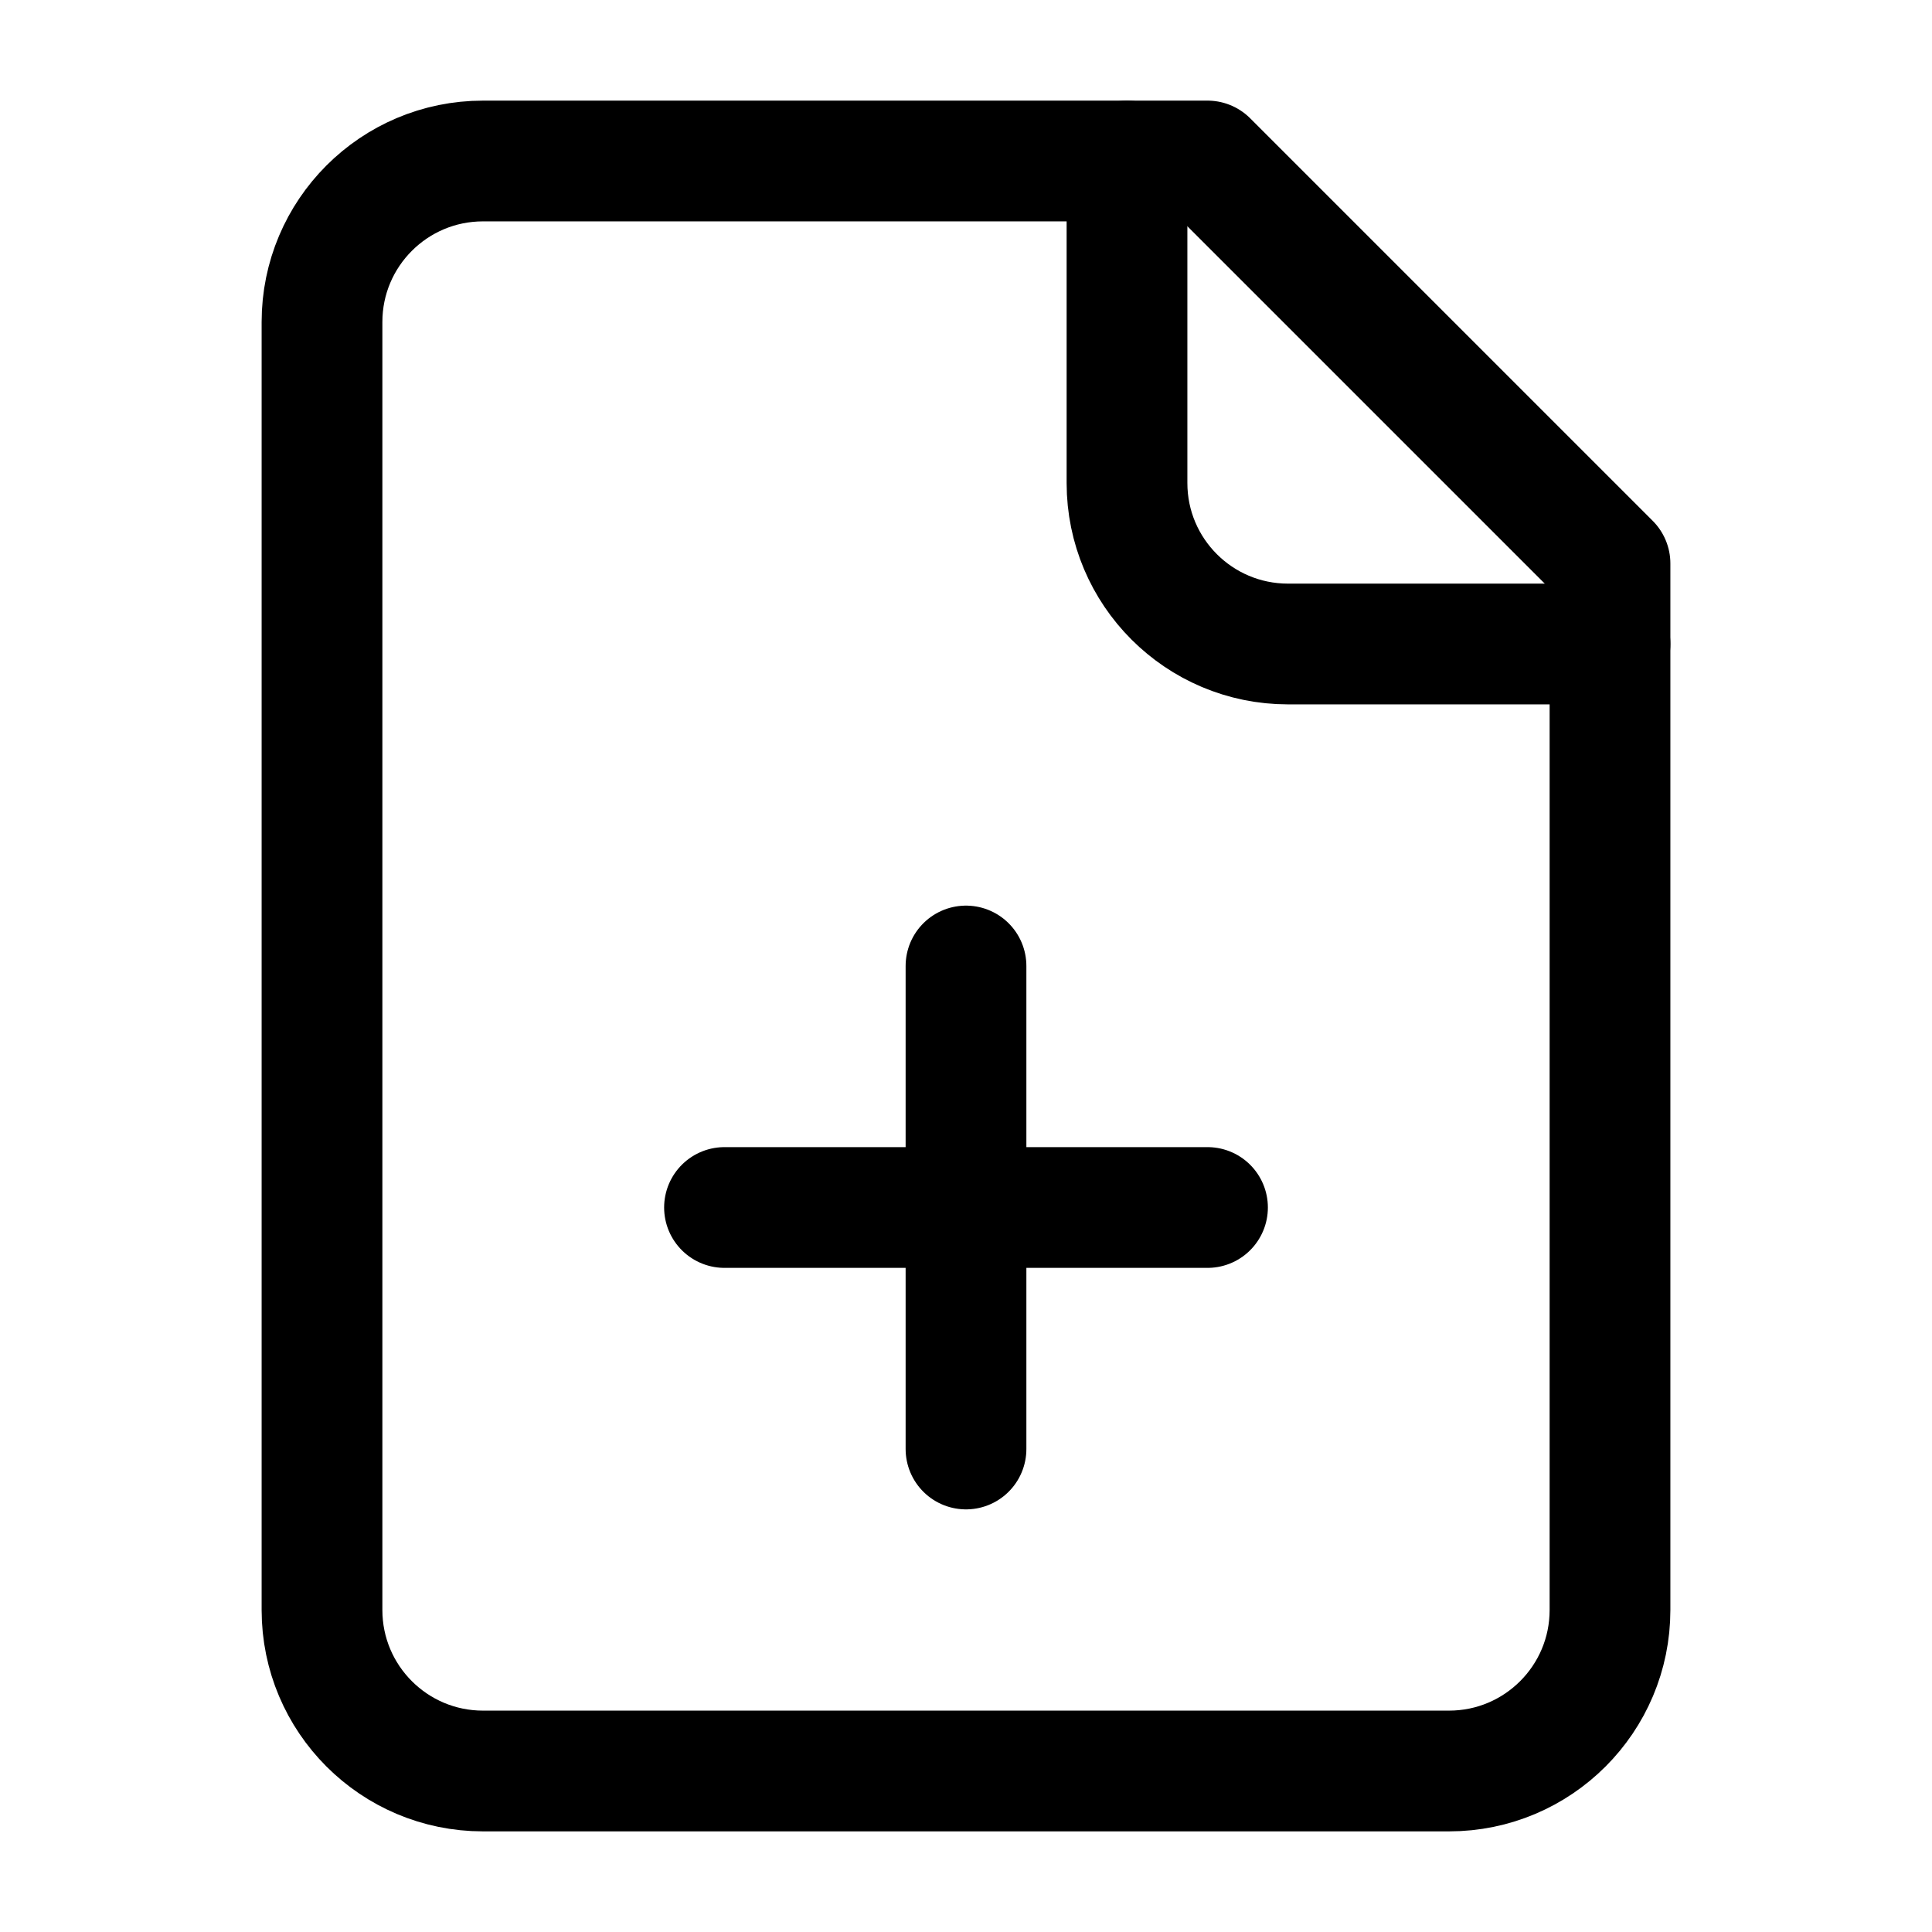
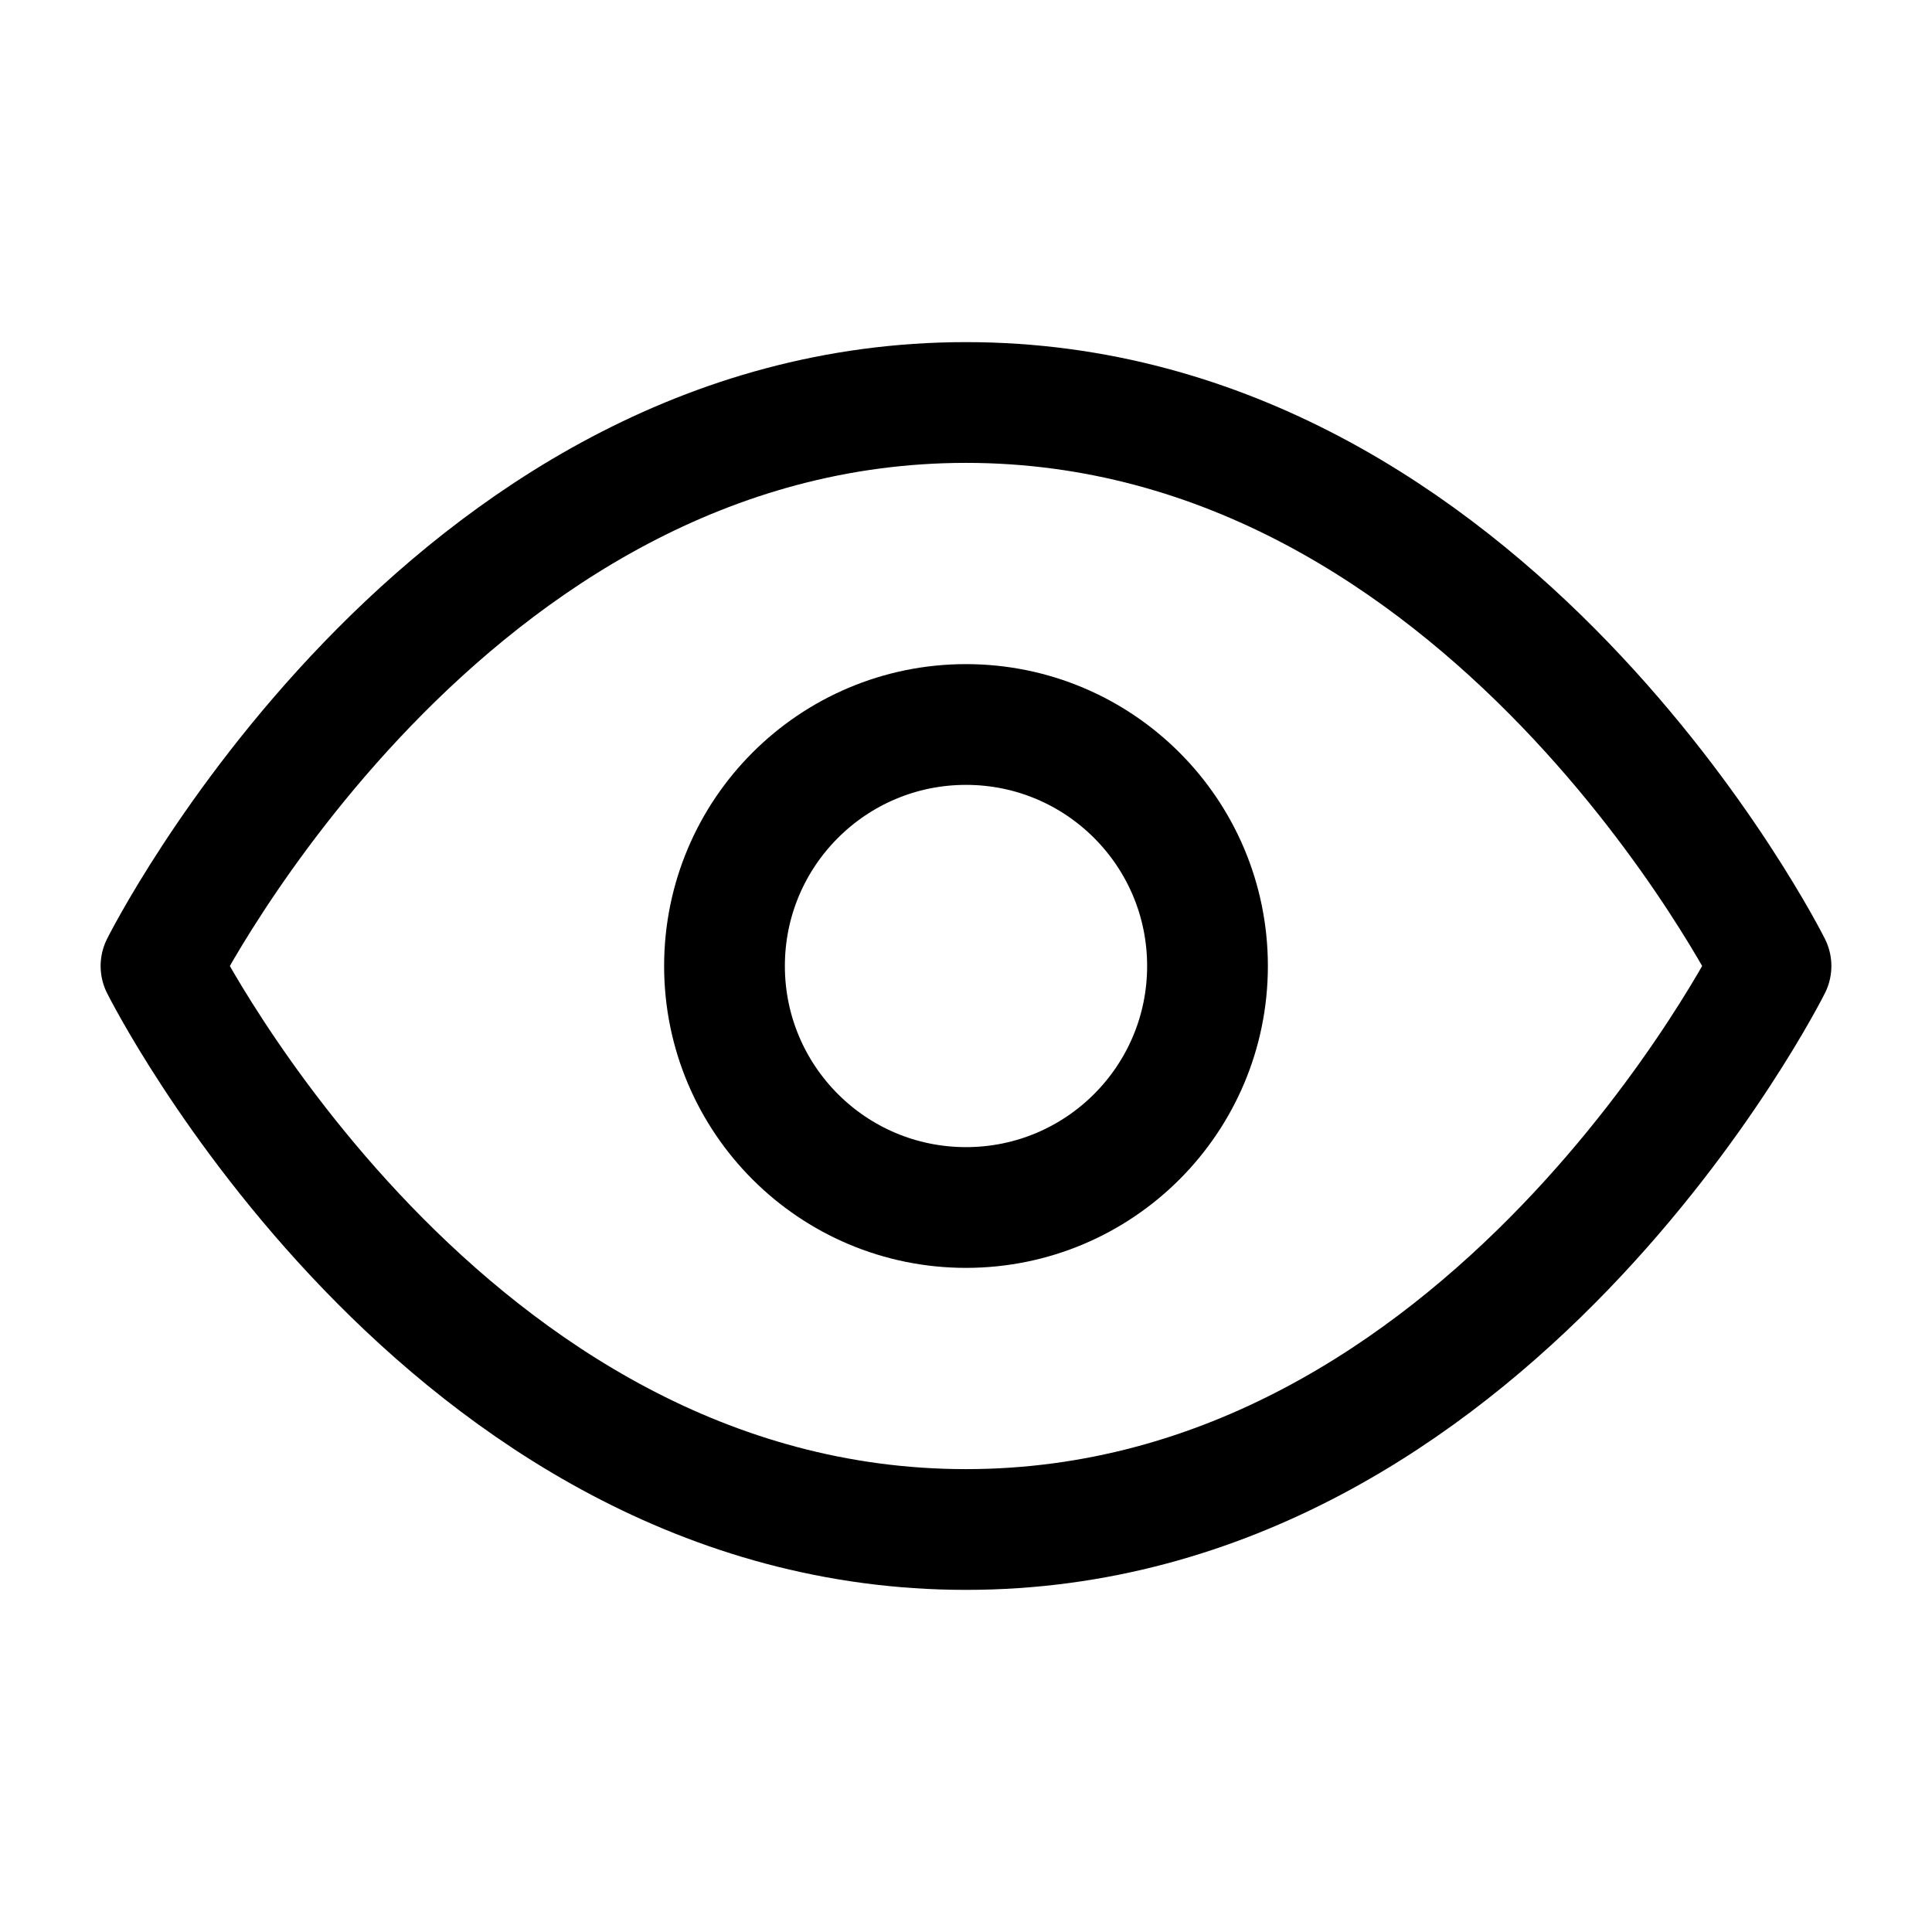
<svg xmlns="http://www.w3.org/2000/svg" viewBox="0 0 24 24" fill="none" stroke="currentColor" stroke-width="1.5" stroke-linecap="round" stroke-linejoin="round">
-   <path d="M15 2H6a2 2 0 0 0-2 2v16a2 2 0 0 0 2 2h12a2 2 0 0 0 2-2V7Z" />
-   <path d="M14 2v4a2 2 0 0 0 2 2h4" />
-   <path d="M9 15h6" />
-   <path d="M12 12v6" />
+   <path d="M2 12s3.5-7 10-7 10 7 10 7-3.5 7-10 7-10-7-10-7Z" />
+   <circle cx="12" cy="12" r="3" />
</svg>
